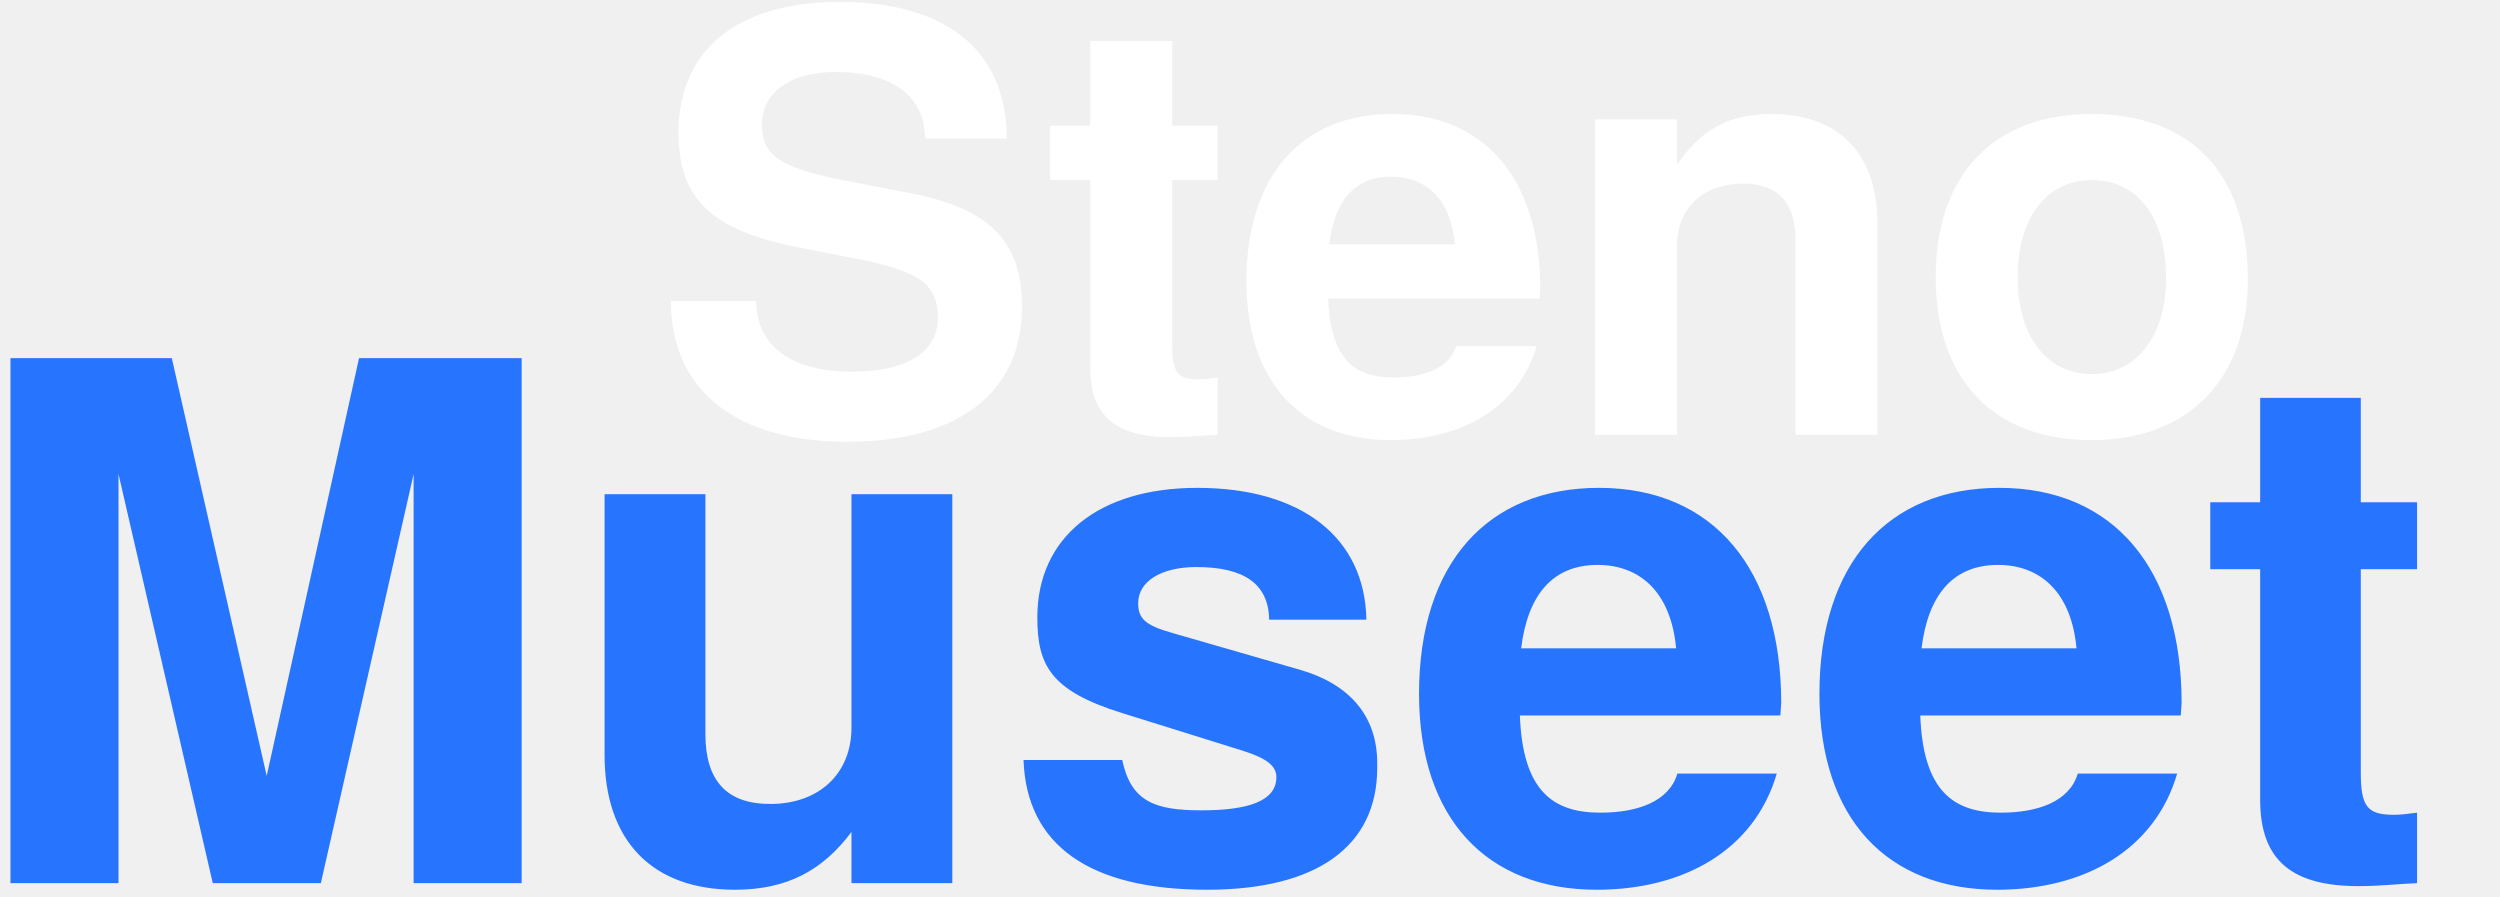
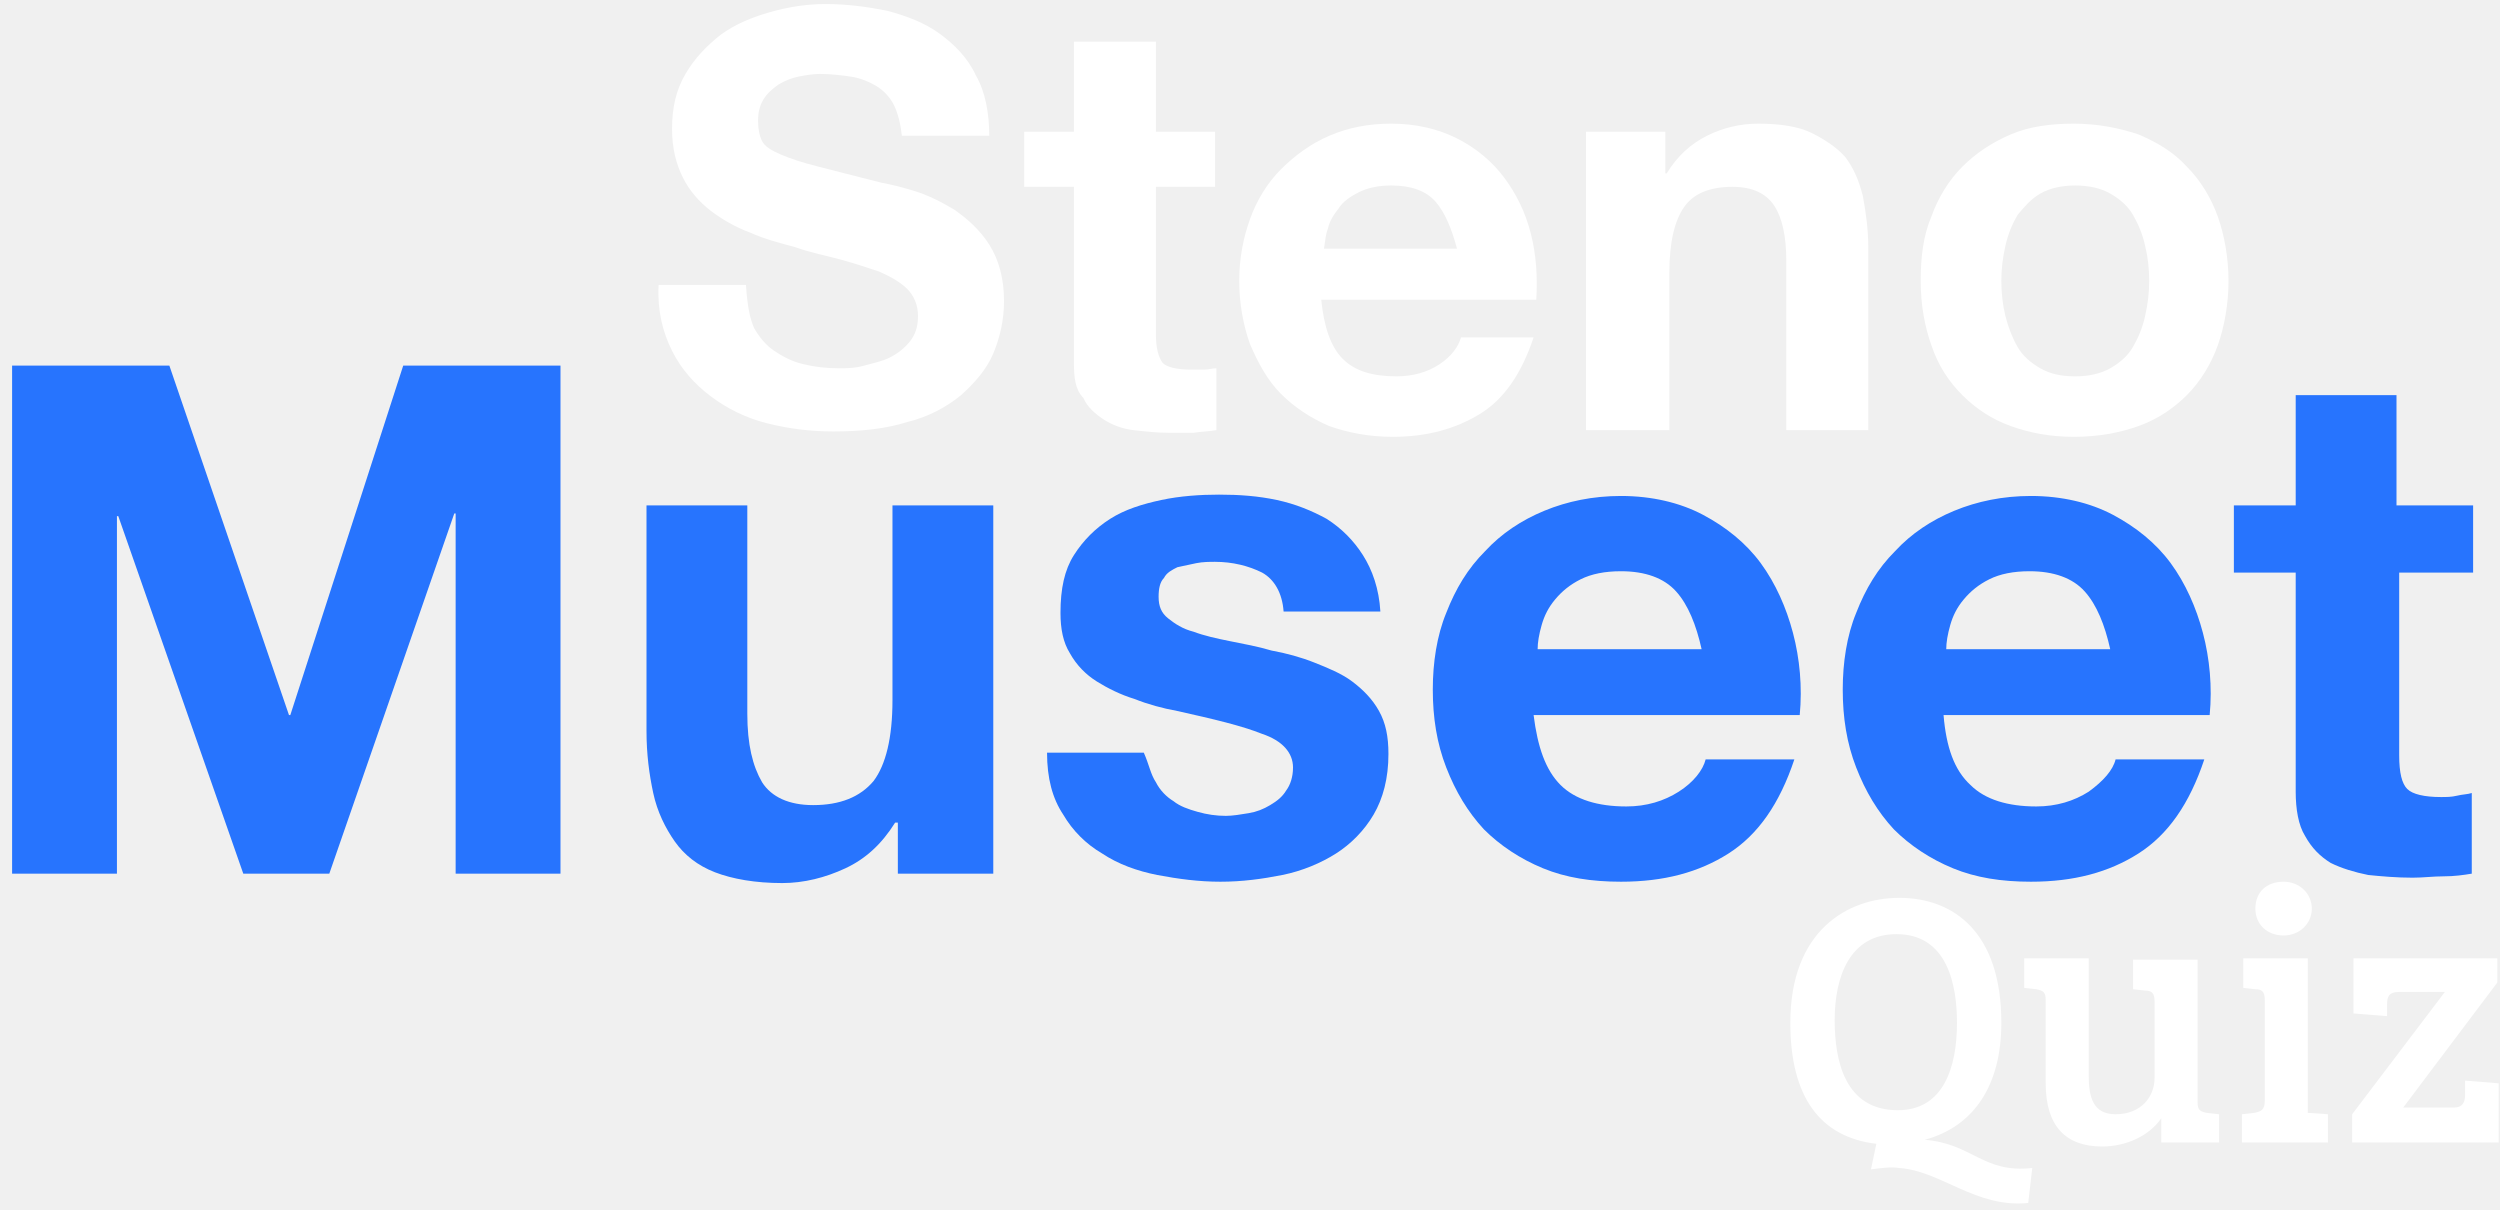
- <svg xmlns="http://www.w3.org/2000/svg" width="184px" height="66px" viewBox="0 0 184 66" version="1.1">
-   <defs />
-   <g id="Screen" stroke="none" stroke-width="1" fill="none" fill-rule="evenodd" transform="translate(-96, -270)" font-family="HelveticaNeue-Bold, Helvetica Neue" font-weight="bold">
-     <g id="Group" transform="translate(93, 260)">
-       <text id="Steno" font-size="43" fill="#FFFFFF">
-         <tspan x="51" y="42">Steno</tspan>
-       </text>
-       <text id="Museet" font-size="53" fill="#2774FE">
-         <tspan x="0.27" y="75">Museet</tspan>
-       </text>
+ <svg xmlns="http://www.w3.org/2000/svg" version="1.1" id="Layer_1" x="0px" y="0px" viewBox="0 0 186 90" style="enable-background:new 0 0 186 90;" xml:space="preserve">
+   <style type="text/css">
+ 	.st0{enable-background:new    ;}
+ 	.st1{fill:#FFFFFF;}
+ 	.st2{fill:#2774FE;}
+ </style>
+   <g id="Screen" transform="translate(-96, -270)">
+     <g id="Group-4" transform="translate(93, 260)">
+       <g class="st0">
+         <path class="st1" d="M146.2,94.8L146.2,94.8c3.6,0.3,4.3,2.5,8,2.1l-0.3,2.6c-3.9,0.4-6.5-2.4-9.6-2.6c-0.6-0.1-1.3,0-2.1,0.1     l0.4-1.9c-4.2-0.5-6.4-3.5-6.4-9c0-6.9,4.3-9.3,8.1-9.3c4,0,7.6,2.5,7.6,9.3C151.9,90.7,149.9,93.8,146.2,94.8z M144.2,92.6     c3.4,0,4.4-3.2,4.4-6.5c0-2.8-0.7-6.6-4.5-6.6c-3.5,0-4.6,3.2-4.6,6.4C139.5,89,140.3,92.6,144.2,92.6z" />
+         <path class="st1" d="M168.2,95h-4.4v-1.8c-0.9,1.3-2.6,2.1-4.4,2.1c-2.7,0-4.2-1.5-4.2-4.7v-6.2c0-0.6-0.2-0.7-0.7-0.8l-0.9-0.1     v-2.2h4.8V90c0,1.6,0.3,2.9,2,2.9c1.9,0,2.9-1.3,2.9-2.7v-5.7c0-0.6-0.2-0.8-0.7-0.8l-0.9-0.1v-2.2h4.8V92c0,0.6,0.2,0.7,0.7,0.8     l0.9,0.1V95z" />
+         <path class="st1" d="M174.7,92.8l1.5,0.1V95h-6.4v-2.1l0.9-0.1c0.5-0.1,0.8-0.2,0.8-0.9v-7.5c0-0.6-0.2-0.8-0.7-0.8l-0.9-0.1     v-2.2h4.8V92.8z M172.9,75.6c1.2,0,2.1,0.9,2.1,2s-0.9,2-2.1,2c-1.2,0-2.1-0.8-2.1-2S171.6,75.6,172.9,75.6z" />
+         <path class="st1" d="M178,95v-2.1l6.9-9.1h-3.4c-0.8,0-0.9,0.4-0.9,0.9v0.9l-2.5-0.2v-4.1h10.7v1.8l-7,9.3h3.8     c0.6,0,0.8-0.4,0.8-0.9v-1.1l2.5,0.2V95H178z" />
+       </g>
+       <g id="Group">
+         <g class="st0">
+           <path class="st1" d="M59.1,34.4c0.4,0.7,0.9,1.3,1.5,1.7c0.6,0.4,1.3,0.8,2.2,1c0.8,0.2,1.7,0.3,2.6,0.3c0.6,0,1.2,0,1.9-0.2      s1.3-0.3,1.9-0.6c0.6-0.3,1.1-0.7,1.5-1.2c0.4-0.5,0.6-1.1,0.6-1.9c0-0.8-0.3-1.5-0.8-2c-0.5-0.5-1.2-0.9-2.1-1.3      c-0.9-0.3-1.8-0.6-2.9-0.9c-1.1-0.3-2.2-0.5-3.3-0.9c-1.1-0.3-2.3-0.6-3.4-1.1c-1.1-0.4-2.1-1-2.9-1.6c-0.9-0.7-1.6-1.5-2.1-2.5      c-0.5-1-0.8-2.2-0.8-3.6c0-1.6,0.3-2.9,1-4.1c0.7-1.2,1.6-2.1,2.6-2.9c1.1-0.8,2.3-1.3,3.7-1.7c1.4-0.4,2.8-0.6,4.1-0.6      c1.6,0,3.1,0.2,4.6,0.5c1.5,0.4,2.8,0.9,3.9,1.7c1.1,0.8,2.1,1.8,2.7,3.1c0.7,1.2,1,2.8,1,4.5h-6.5c-0.1-0.9-0.3-1.7-0.6-2.3      c-0.3-0.6-0.8-1.1-1.3-1.4c-0.5-0.3-1.2-0.6-1.9-0.7c-0.7-0.1-1.5-0.2-2.3-0.2c-0.5,0-1.1,0.1-1.6,0.2c-0.5,0.1-1,0.3-1.5,0.6      c-0.4,0.3-0.8,0.6-1.1,1.1s-0.4,1-0.4,1.6c0,0.6,0.1,1.1,0.3,1.5c0.2,0.4,0.7,0.7,1.4,1c0.7,0.3,1.6,0.6,2.8,0.9      s2.7,0.7,4.7,1.2c0.6,0.1,1.4,0.3,2.4,0.6c1,0.3,2,0.8,3,1.4c1,0.7,1.9,1.5,2.6,2.6s1.1,2.5,1.1,4.2c0,1.4-0.3,2.7-0.8,3.9      c-0.5,1.2-1.4,2.2-2.4,3.1c-1.1,0.9-2.4,1.6-4,2c-1.6,0.5-3.4,0.7-5.5,0.7c-1.7,0-3.3-0.2-4.9-0.6c-1.6-0.4-3-1.1-4.2-2      c-1.2-0.9-2.2-2-2.9-3.4c-0.7-1.4-1.1-3-1-4.9h6.5C58.6,32.8,58.8,33.7,59.1,34.4z" />
+           <path class="st1" d="M93.4,19.8v4.1H89v11c0,1,0.2,1.7,0.5,2.1c0.3,0.3,1,0.5,2.1,0.5c0.3,0,0.7,0,1,0s0.6-0.1,0.9-0.1V42      c-0.5,0.1-1.1,0.1-1.7,0.2c-0.6,0-1.2,0-1.8,0c-0.9,0-1.8-0.1-2.7-0.2c-0.8-0.1-1.6-0.4-2.2-0.8c-0.6-0.4-1.2-0.9-1.5-1.6      C83,39,82.9,38.1,82.9,37V23.9h-3.7v-4.1h3.7v-6.7H89v6.7H93.4z" />
+           <path class="st1" d="M102.9,36.7c0.9,0.9,2.2,1.3,4,1.3c1.2,0,2.3-0.3,3.2-0.9c0.9-0.6,1.4-1.3,1.6-2h5.4      c-0.9,2.7-2.2,4.6-4,5.7c-1.8,1.1-3.9,1.7-6.5,1.7c-1.7,0-3.3-0.3-4.7-0.8c-1.4-0.6-2.6-1.4-3.6-2.4s-1.7-2.3-2.3-3.7      c-0.5-1.4-0.8-3-0.8-4.7c0-1.7,0.3-3.2,0.8-4.6c0.5-1.4,1.3-2.7,2.3-3.7c1-1,2.2-1.9,3.6-2.5c1.4-0.6,2.9-0.9,4.6-0.9      c1.9,0,3.5,0.4,4.9,1.1c1.4,0.7,2.6,1.7,3.5,2.9c0.9,1.2,1.6,2.6,2,4.2c0.4,1.6,0.5,3.2,0.4,4.9h-16      C101.5,34.3,102,35.8,102.9,36.7z M109.8,25c-0.7-0.8-1.8-1.2-3.3-1.2c-1,0-1.8,0.2-2.4,0.5c-0.6,0.3-1.2,0.7-1.5,1.2      c-0.4,0.5-0.7,1-0.8,1.5c-0.2,0.5-0.2,1-0.3,1.5h9.9C111,27,110.5,25.8,109.8,25z" />
+           <path class="st1" d="M126.9,19.8v3.1h0.1c0.8-1.3,1.8-2.2,3-2.8c1.2-0.6,2.5-0.9,3.8-0.9c1.6,0,3,0.2,4,0.7s1.9,1.1,2.5,1.8      c0.6,0.8,1,1.7,1.3,2.9c0.2,1.1,0.4,2.4,0.4,3.8V42h-6.1V29.4c0-1.8-0.3-3.2-0.9-4.1c-0.6-0.9-1.6-1.4-3.1-1.4      c-1.7,0-2.9,0.5-3.6,1.5c-0.7,1-1.1,2.6-1.1,4.9V42H121V19.8H126.9z" />
+           <path class="st1" d="M146.7,26.1c0.5-1.4,1.3-2.7,2.3-3.7c1-1,2.2-1.8,3.6-2.4c1.4-0.6,3-0.8,4.7-0.8c1.7,0,3.3,0.3,4.8,0.8      c1.4,0.6,2.6,1.3,3.6,2.4c1,1,1.8,2.3,2.3,3.7c0.5,1.4,0.8,3.1,0.8,4.8s-0.3,3.4-0.8,4.8c-0.5,1.4-1.3,2.7-2.3,3.7      c-1,1-2.2,1.8-3.6,2.3s-3,0.8-4.8,0.8c-1.8,0-3.3-0.3-4.7-0.8c-1.4-0.5-2.6-1.3-3.6-2.3c-1-1-1.8-2.2-2.3-3.7      c-0.5-1.4-0.8-3-0.8-4.8S146.1,27.5,146.7,26.1z M152.2,33.5c0.2,0.8,0.5,1.6,0.9,2.3c0.4,0.7,1,1.2,1.7,1.6      c0.7,0.4,1.5,0.6,2.6,0.6c1,0,1.9-0.2,2.6-0.6s1.3-0.9,1.7-1.6c0.4-0.7,0.7-1.4,0.9-2.3s0.3-1.7,0.3-2.6s-0.1-1.8-0.3-2.6      c-0.2-0.9-0.5-1.6-0.9-2.3c-0.4-0.7-1-1.2-1.7-1.6c-0.7-0.4-1.6-0.6-2.6-0.6c-1,0-1.9,0.2-2.6,0.6c-0.7,0.4-1.2,1-1.7,1.6      c-0.4,0.7-0.7,1.4-0.9,2.3c-0.2,0.9-0.3,1.7-0.3,2.6S152,32.7,152.2,33.5z" />
+         </g>
+         <g class="st0">
+           <path class="st2" d="M15.6,37.2l8.9,26h0.1l8.4-26h11.7V75h-7.8V48.2h-0.1L27.5,75h-6.4l-9.3-26.6h-0.1V75H3.9V37.2H15.6z" />
+           <path class="st2" d="M69.8,75v-3.8h-0.2c-1,1.6-2.2,2.7-3.7,3.4c-1.5,0.7-3.1,1.1-4.7,1.1c-2,0-3.7-0.3-5-0.8      c-1.3-0.5-2.3-1.3-3-2.3s-1.3-2.2-1.6-3.6c-0.3-1.4-0.5-2.9-0.5-4.6V47.6h7.5v15.5c0,2.3,0.4,3.9,1.1,5.1c0.7,1.1,2,1.7,3.8,1.7      c2,0,3.5-0.6,4.5-1.8c0.9-1.2,1.4-3.2,1.4-6V47.6h7.5V75H69.8z" />
+           <path class="st2" d="M89,68.2c0.3,0.6,0.8,1.1,1.3,1.4c0.5,0.4,1.1,0.6,1.8,0.8c0.7,0.2,1.4,0.3,2.1,0.3c0.5,0,1.1-0.1,1.7-0.2      c0.6-0.1,1.1-0.3,1.6-0.6c0.5-0.3,0.9-0.6,1.2-1.1c0.3-0.4,0.5-1,0.5-1.7c0-1.1-0.8-2-2.3-2.5c-1.5-0.6-3.6-1.1-6.3-1.7      c-1.1-0.2-2.2-0.5-3.2-0.9c-1-0.3-2-0.8-2.8-1.3c-0.8-0.5-1.5-1.2-2-2.1c-0.5-0.8-0.7-1.8-0.7-3c0-1.8,0.3-3.2,1-4.3      c0.7-1.1,1.6-2,2.7-2.7c1.1-0.7,2.4-1.1,3.8-1.4c1.4-0.3,2.9-0.4,4.3-0.4c1.5,0,2.9,0.1,4.3,0.4c1.4,0.3,2.6,0.8,3.7,1.4      c1.1,0.7,2,1.6,2.7,2.7s1.2,2.5,1.3,4.2h-7.2c-0.1-1.4-0.7-2.4-1.6-2.9c-1-0.5-2.2-0.8-3.5-0.8c-0.4,0-0.9,0-1.4,0.1      c-0.5,0.1-0.9,0.2-1.4,0.3c-0.4,0.2-0.8,0.4-1,0.8c-0.3,0.3-0.4,0.8-0.4,1.4c0,0.7,0.2,1.2,0.7,1.6c0.5,0.4,1.1,0.8,1.9,1      c0.8,0.3,1.7,0.5,2.7,0.7c1,0.2,2.1,0.4,3.1,0.7c1.1,0.2,2.2,0.5,3.2,0.9c1,0.4,2,0.8,2.8,1.4c0.8,0.6,1.5,1.3,2,2.2      c0.5,0.9,0.7,1.9,0.7,3.2c0,1.8-0.4,3.3-1.1,4.5s-1.7,2.2-2.8,2.9s-2.5,1.3-4,1.6s-3,0.5-4.6,0.5c-1.6,0-3.1-0.2-4.7-0.5      c-1.5-0.3-2.9-0.8-4.1-1.6c-1.2-0.7-2.2-1.7-2.9-2.9c-0.8-1.2-1.2-2.7-1.2-4.6h7.2C88.5,66.9,88.6,67.6,89,68.2z" />
+           <path class="st2" d="M119.1,68.4c1.1,1.1,2.8,1.6,4.9,1.6c1.5,0,2.8-0.4,3.9-1.1s1.8-1.6,2-2.4h6.6c-1.1,3.3-2.7,5.6-4.9,7      c-2.2,1.4-4.8,2.1-8,2.1c-2.2,0-4.1-0.3-5.8-1c-1.7-0.7-3.2-1.7-4.4-2.9c-1.2-1.3-2.1-2.8-2.8-4.6c-0.7-1.8-1-3.7-1-5.8      c0-2,0.3-4,1-5.7c0.7-1.8,1.6-3.3,2.9-4.6c1.2-1.3,2.7-2.3,4.4-3c1.7-0.7,3.6-1.1,5.7-1.1c2.3,0,4.4,0.5,6.1,1.4      c1.7,0.9,3.2,2.1,4.3,3.6c1.1,1.5,1.9,3.3,2.4,5.2s0.7,4,0.5,6.1h-19.8C117.4,65.6,118,67.3,119.1,68.4z M127.7,54      c-0.9-1-2.3-1.5-4.1-1.5c-1.2,0-2.2,0.2-3,0.6c-0.8,0.4-1.4,0.9-1.9,1.5c-0.5,0.6-0.8,1.2-1,1.9c-0.2,0.7-0.3,1.3-0.3,1.8h12.2      C129.2,56.5,128.6,55,127.7,54z" />
+           <path class="st2" d="M149.6,68.4c1.1,1.1,2.8,1.6,4.9,1.6c1.5,0,2.8-0.4,3.9-1.1c1.1-0.8,1.8-1.6,2-2.4h6.6      c-1.1,3.3-2.7,5.6-4.9,7c-2.2,1.4-4.8,2.1-8,2.1c-2.2,0-4.1-0.3-5.8-1c-1.7-0.7-3.2-1.7-4.4-2.9c-1.2-1.3-2.1-2.8-2.8-4.6      c-0.7-1.8-1-3.7-1-5.8c0-2,0.3-4,1-5.7c0.7-1.8,1.6-3.3,2.9-4.6c1.2-1.3,2.7-2.3,4.4-3s3.6-1.1,5.7-1.1c2.3,0,4.4,0.5,6.1,1.4      c1.7,0.9,3.2,2.1,4.3,3.6c1.1,1.5,1.9,3.3,2.4,5.2c0.5,1.9,0.7,4,0.5,6.1h-19.8C147.8,65.6,148.4,67.3,149.6,68.4z M158.1,54      c-0.9-1-2.3-1.5-4.1-1.5c-1.2,0-2.2,0.2-3,0.6s-1.4,0.9-1.9,1.5c-0.5,0.6-0.8,1.2-1,1.9c-0.2,0.7-0.3,1.3-0.3,1.8H160      C159.6,56.5,159,55,158.1,54z" />
+           <path class="st2" d="M187,47.6v5h-5.5v13.6c0,1.3,0.2,2.1,0.6,2.5s1.3,0.6,2.5,0.6c0.4,0,0.8,0,1.2-0.1s0.8-0.1,1.1-0.2V75      c-0.6,0.1-1.3,0.2-2.1,0.2s-1.5,0.1-2.3,0.1c-1.2,0-2.3-0.1-3.3-0.2c-1-0.2-2-0.5-2.8-0.9c-0.8-0.5-1.4-1.1-1.9-2      c-0.5-0.8-0.7-2-0.7-3.3V52.6h-4.6v-5h4.6v-8.2h7.5v8.2H187z" />
+         </g>
+       </g>
    </g>
  </g>
</svg>
